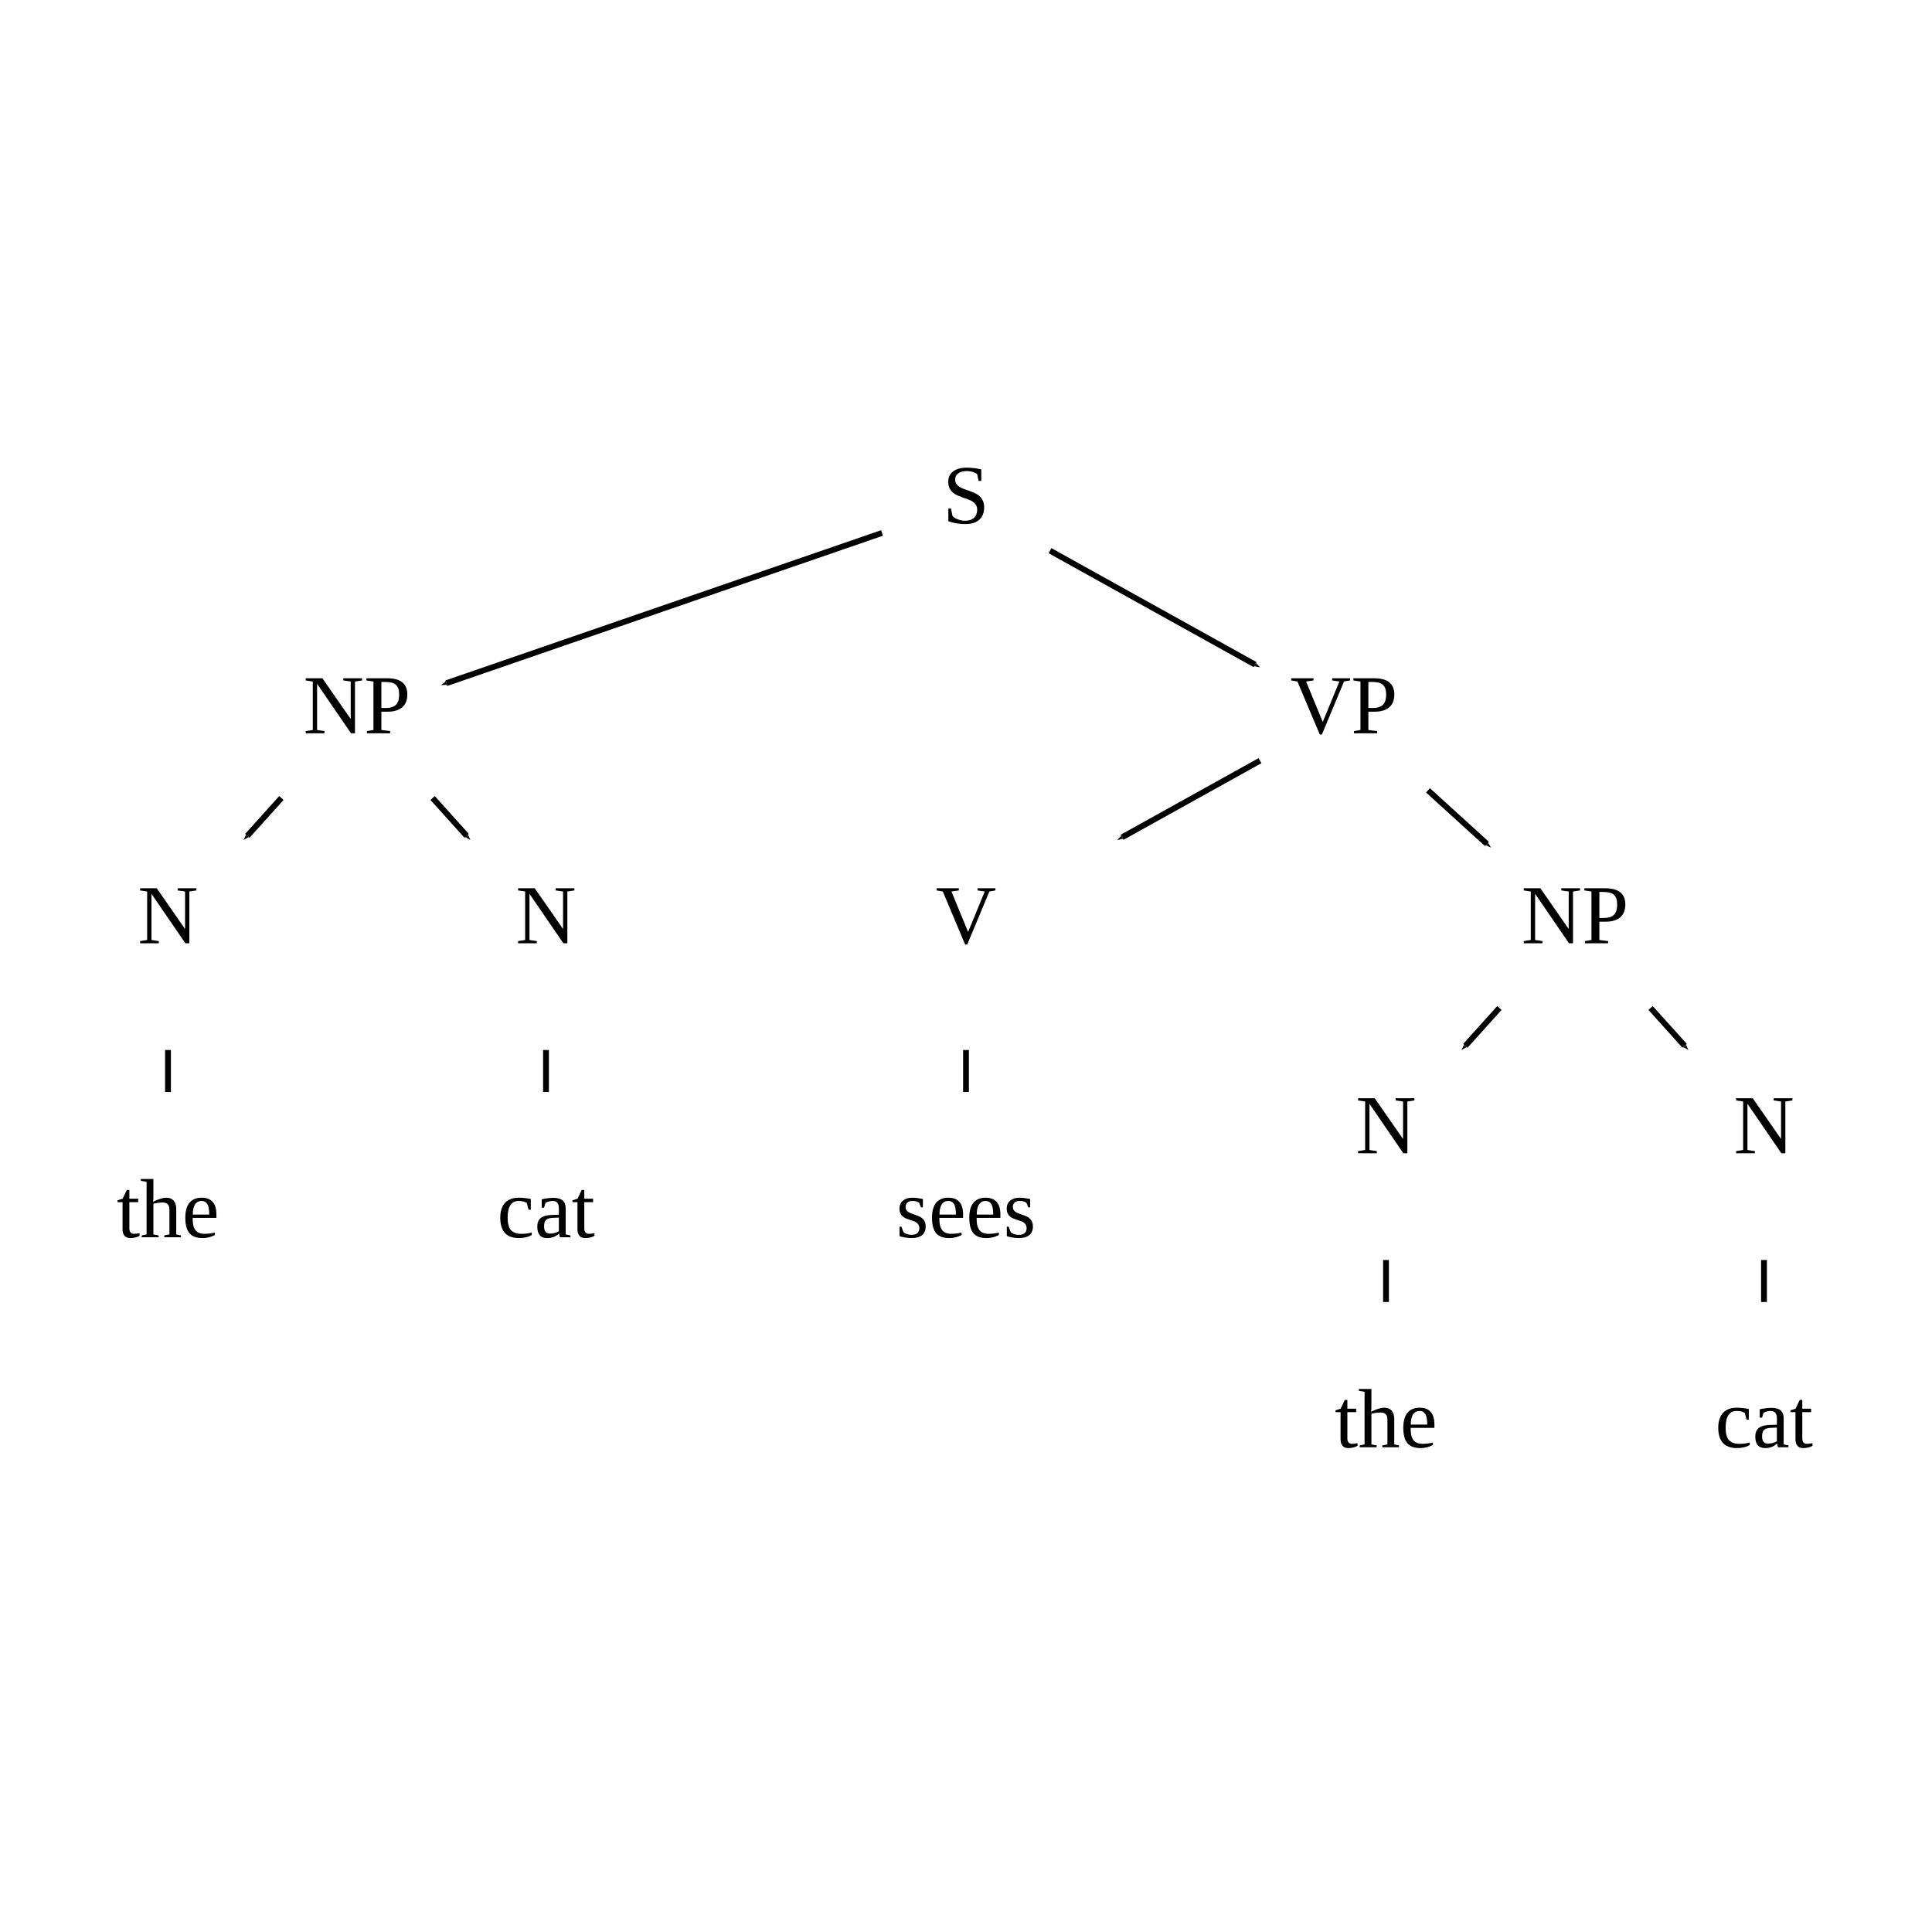
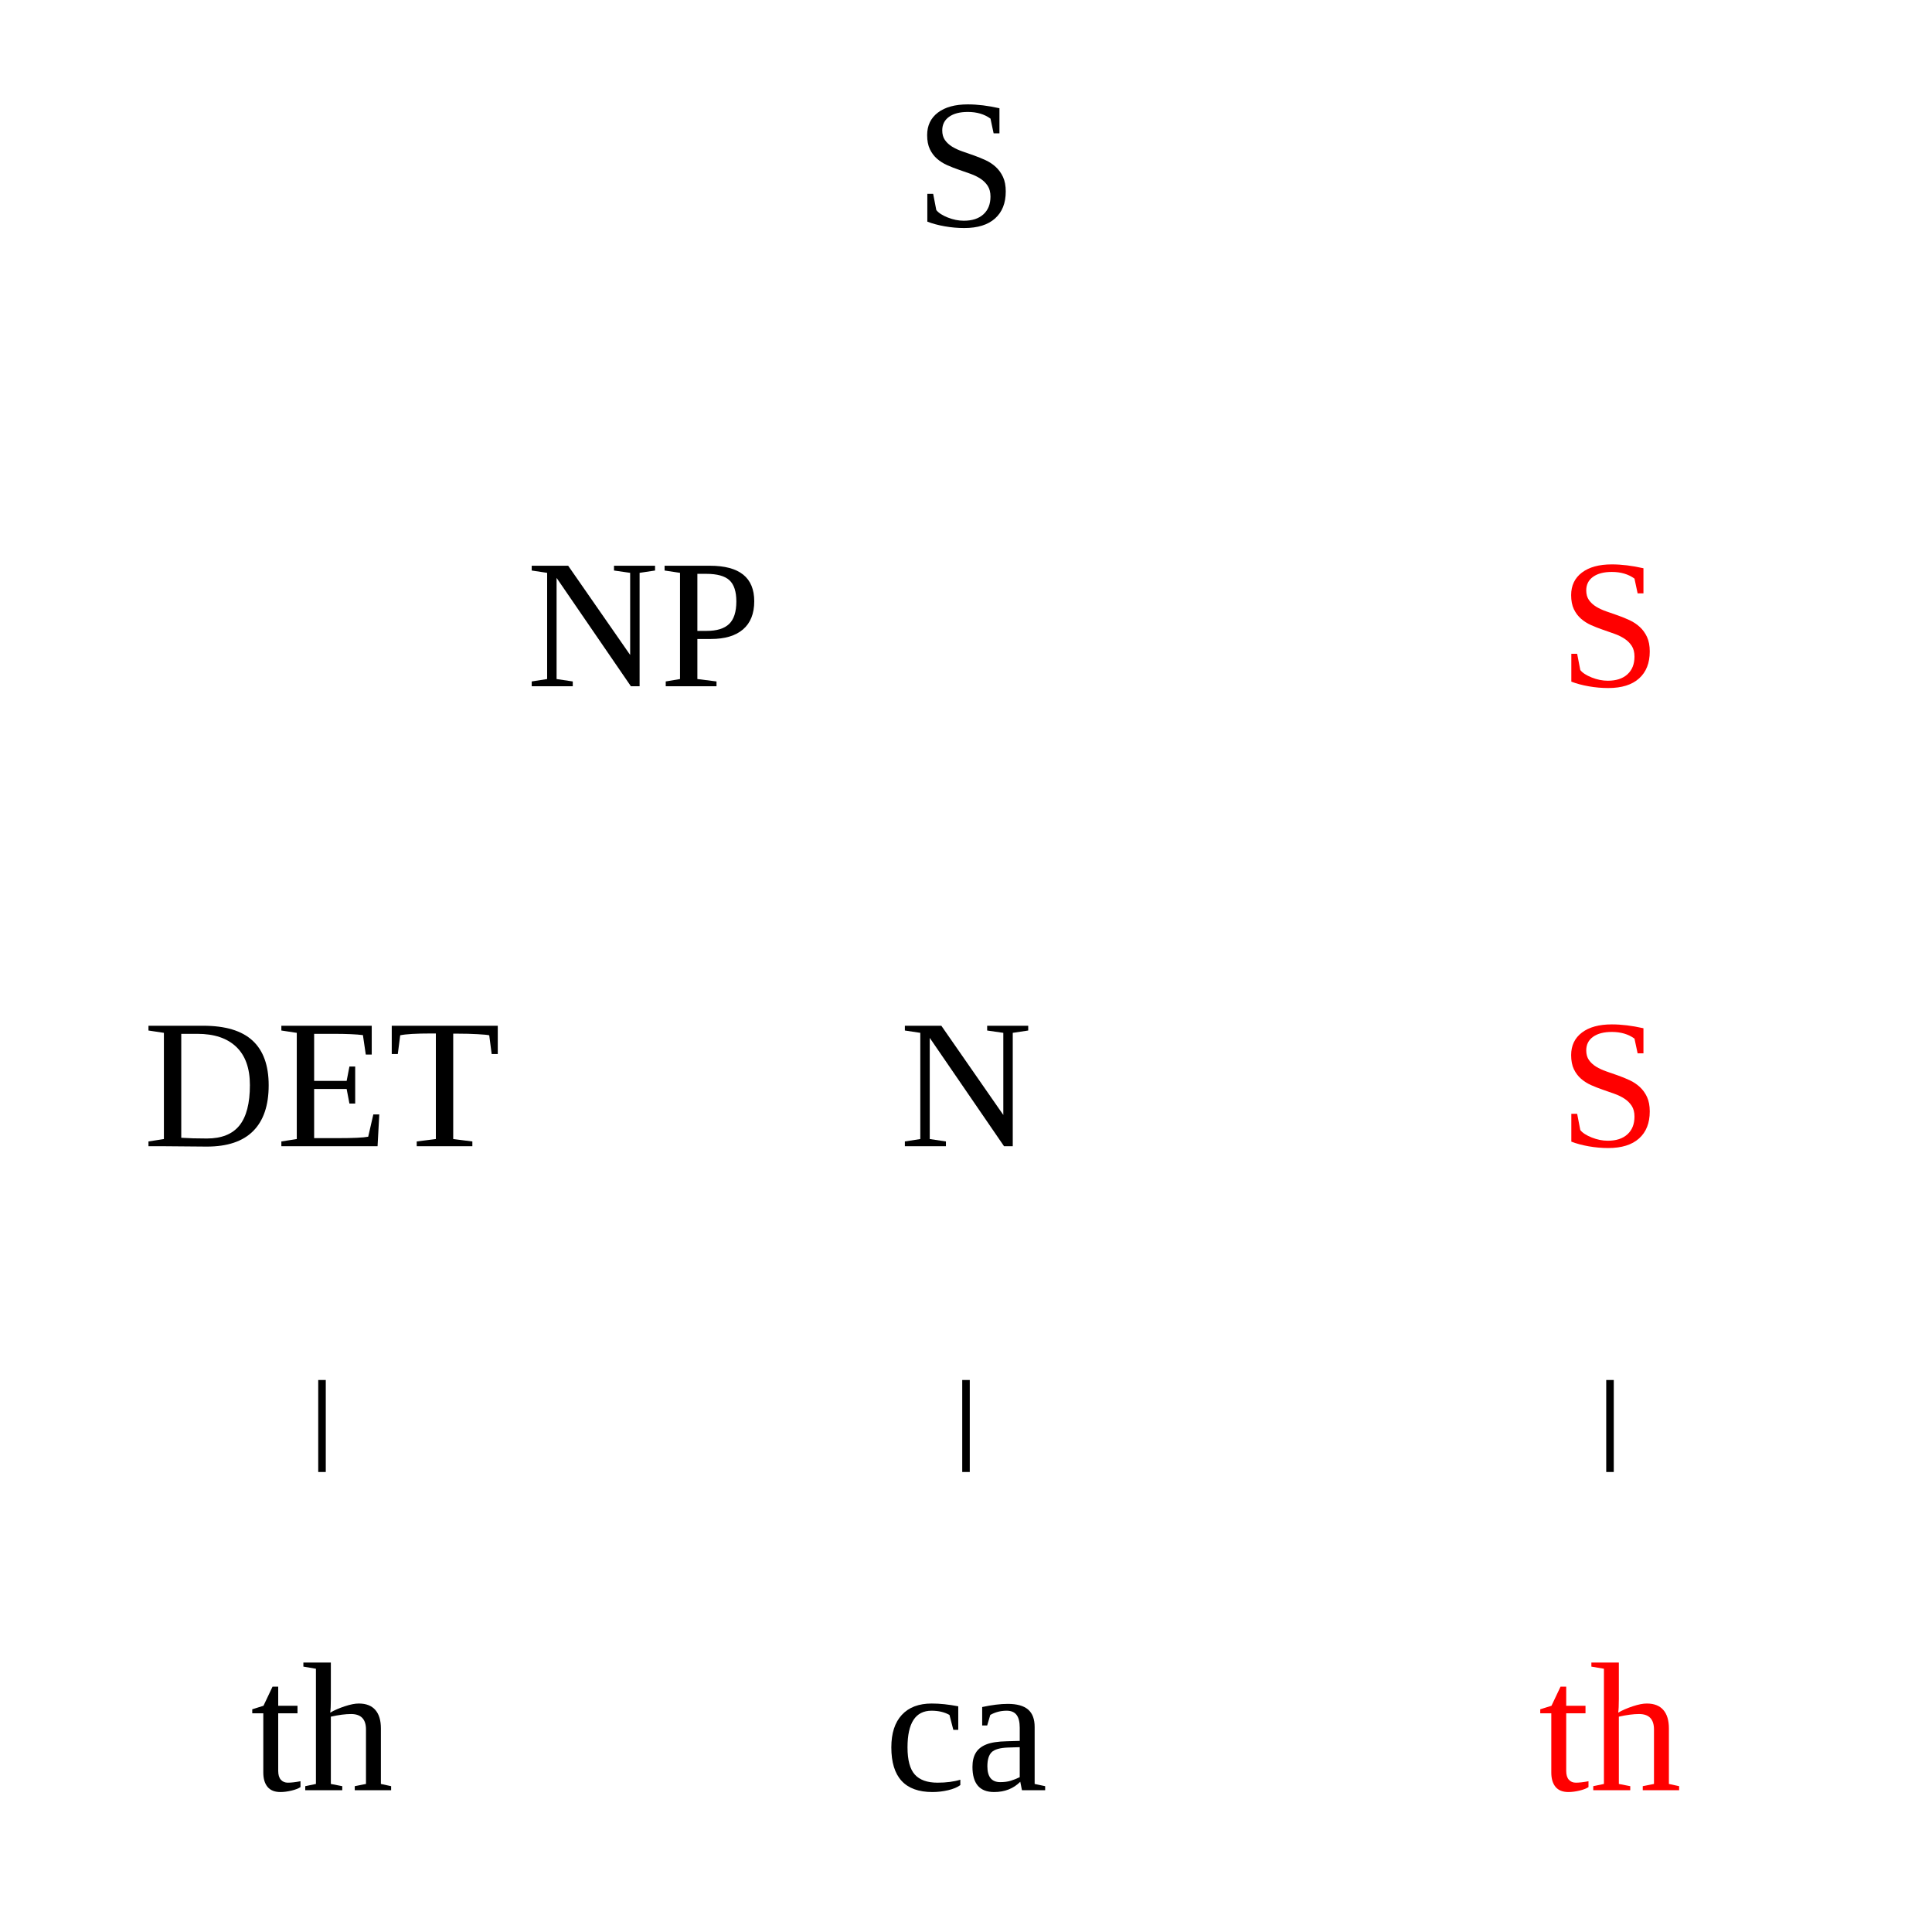
<svg xmlns="http://www.w3.org/2000/svg" height="1000" stroke-opacity="1" viewBox="0.0 0.0 1000.0 1000.0" font-size="1" width="1000" stroke="rgb(0,0,0)" version="1.1">
  <defs />
  <g stroke-linejoin="miter" stroke-opacity="1.0" fill-opacity="1.0" stroke="rgb(0,0,0)" stroke-width="0.0" fill="rgb(255,255,255)" stroke-linecap="butt" stroke-miterlimit="10.0">
-     <path d="M 1000,782.609 l -0,-565.217 h -1000 l -0,565.217 Z" />
+     <path d="M 976.191,1000 l -0,-1000 h -952.381 l -0,1000 Z" />
  </g>
  <g stroke-linejoin="miter" stroke-opacity="1.0" fill-opacity="0.0" stroke="rgb(0,0,0)" stroke-width="0.0" fill="rgb(0,0,0)" stroke-linecap="butt" stroke-miterlimit="10.0">
-     <path d="M 1000,782.609 l -0,-86.957 h -173.913 l -0,86.957 Z" />
+     <path d="M 976.191,1000 l -0,-190.476 h -285.714 l -0,190.476 Z" />
  </g>
-   <g stroke-linejoin="miter" stroke-opacity="1.0" fill-opacity="1.0" font-size="43.478px" stroke="rgb(0,0,0)" stroke-width="3.007" fill="rgb(0,0,0)" stroke-linecap="butt" stroke-miterlimit="10.0">
-     <text dominant-baseline="middle" transform="matrix(1,0,0,1,913.0435,739.1304)" stroke="none" text-anchor="middle">cat</text>
+   <g stroke-linejoin="miter" stroke-opacity="1.0" fill-opacity="1.0" font-size="95.238px" stroke="rgb(0,0,0)" stroke-width="3.904" fill="rgb(255,0,0)" stroke-linecap="butt" stroke-miterlimit="10.0">
+     <text dominant-baseline="middle" transform="matrix(1,0,0,1,833.3333,904.7619)" stroke="none" text-anchor="middle">th</text>
  </g>
-   <g stroke-linejoin="miter" stroke-opacity="1.0" fill-opacity="0.0" stroke="rgb(0,0,0)" stroke-width="3.007" fill="rgb(0,0,0)" stroke-linecap="butt" stroke-miterlimit="10.0">
-     <path d="M 913.043,652.174 v 21.739 " />
+   <g stroke-linejoin="miter" stroke-opacity="1.0" fill-opacity="0.0" stroke="rgb(0,0,0)" stroke-width="3.904" fill="rgb(0,0,0)" stroke-linecap="butt" stroke-miterlimit="10.0">
+     <path d="M 833.333,714.286 v 47.619 " />
  </g>
  <g stroke-linejoin="miter" stroke-opacity="1.0" fill-opacity="0.0" stroke="rgb(0,0,0)" stroke-width="0.0" fill="rgb(0,0,0)" stroke-linecap="butt" stroke-miterlimit="10.0">
-     <path d="M 1000,630.435 l -0,-86.957 h -173.913 l -0,86.957 Z" />
+     <path d="M 976.191,666.667 l -0,-190.476 h -285.714 l -0,190.476 Z" />
  </g>
-   <g stroke-linejoin="miter" stroke-opacity="1.0" fill-opacity="1.0" font-size="43.478px" stroke="rgb(0,0,0)" stroke-width="3.007" fill="rgb(0,0,0)" stroke-linecap="butt" stroke-miterlimit="10.0">
-     <text dominant-baseline="middle" transform="matrix(1,0,0,1,913.0435,586.9565)" stroke="none" text-anchor="middle">N</text>
+   <g stroke-linejoin="miter" stroke-opacity="1.0" fill-opacity="1.0" font-size="95.238px" stroke="rgb(0,0,0)" stroke-width="3.904" fill="rgb(255,0,0)" stroke-linecap="butt" stroke-miterlimit="10.0">
+     <text dominant-baseline="middle" transform="matrix(1,0,0,1,833.3333,571.4286)" stroke="none" text-anchor="middle">S</text>
  </g>
  <g stroke-linejoin="miter" stroke-opacity="1.0" fill-opacity="0.0" stroke="rgb(0,0,0)" stroke-width="0.0" fill="rgb(0,0,0)" stroke-linecap="butt" stroke-miterlimit="10.0">
-     <path d="M 804.348,782.609 l -0,-86.957 h -173.913 l -0,86.957 Z" />
+     <path d="M 928.571,428.571 l -0,-190.476 h -190.476 l -0,190.476 Z" />
  </g>
-   <g stroke-linejoin="miter" stroke-opacity="1.0" fill-opacity="1.0" font-size="43.478px" stroke="rgb(0,0,0)" stroke-width="3.007" fill="rgb(0,0,0)" stroke-linecap="butt" stroke-miterlimit="10.0">
-     <text dominant-baseline="middle" transform="matrix(1,0,0,1,717.3913,739.1304)" stroke="none" text-anchor="middle">the</text>
-   </g>
-   <g stroke-linejoin="miter" stroke-opacity="1.0" fill-opacity="0.0" stroke="rgb(0,0,0)" stroke-width="3.007" fill="rgb(0,0,0)" stroke-linecap="butt" stroke-miterlimit="10.0">
-     <path d="M 717.391,652.174 v 21.739 " />
+   <g stroke-linejoin="miter" stroke-opacity="1.0" fill-opacity="1.0" font-size="95.238px" stroke="rgb(0,0,0)" stroke-width="3.904" fill="rgb(255,0,0)" stroke-linecap="butt" stroke-miterlimit="10.0">
+     <text dominant-baseline="middle" transform="matrix(1,0,0,1,833.3333,333.3333)" stroke="none" text-anchor="middle">S</text>
  </g>
  <g stroke-linejoin="miter" stroke-opacity="1.0" fill-opacity="0.0" stroke="rgb(0,0,0)" stroke-width="0.0" fill="rgb(0,0,0)" stroke-linecap="butt" stroke-miterlimit="10.0">
-     <path d="M 804.348,630.435 l -0,-86.957 h -173.913 l -0,86.957 Z" />
+     <path d="M 642.857,1000 l -0,-190.476 h -285.714 l -0,190.476 Z" />
  </g>
-   <g stroke-linejoin="miter" stroke-opacity="1.0" fill-opacity="1.0" font-size="43.478px" stroke="rgb(0,0,0)" stroke-width="3.007" fill="rgb(0,0,0)" stroke-linecap="butt" stroke-miterlimit="10.0">
-     <text dominant-baseline="middle" transform="matrix(1,0,0,1,717.3913,586.9565)" stroke="none" text-anchor="middle">N</text>
+   <g stroke-linejoin="miter" stroke-opacity="1.0" fill-opacity="1.0" font-size="95.238px" stroke="rgb(0,0,0)" stroke-width="3.904" fill="rgb(0,0,0)" stroke-linecap="butt" stroke-miterlimit="10.0">
+     <text dominant-baseline="middle" transform="matrix(1,0,0,1,500,904.7619)" stroke="none" text-anchor="middle">ca</text>
+   </g>
+   <g stroke-linejoin="miter" stroke-opacity="1.0" fill-opacity="0.0" stroke="rgb(0,0,0)" stroke-width="3.904" fill="rgb(0,0,0)" stroke-linecap="butt" stroke-miterlimit="10.0">
+     <path d="M 500,714.286 v 47.619 " />
  </g>
  <g stroke-linejoin="miter" stroke-opacity="1.0" fill-opacity="0.0" stroke="rgb(0,0,0)" stroke-width="0.0" fill="rgb(0,0,0)" stroke-linecap="butt" stroke-miterlimit="10.0">
-     <path d="M 858.696,521.739 l -0,-86.957 h -86.957 l -0,86.957 Z" />
+     <path d="M 642.857,666.667 l -0,-190.476 h -285.714 l -0,190.476 Z" />
  </g>
-   <g stroke-linejoin="miter" stroke-opacity="1.0" fill-opacity="1.0" font-size="43.478px" stroke="rgb(0,0,0)" stroke-width="3.007" fill="rgb(0,0,0)" stroke-linecap="butt" stroke-miterlimit="10.0">
-     <text dominant-baseline="middle" transform="matrix(1,0,0,1,815.2174,478.2609)" stroke="none" text-anchor="middle">NP</text>
-   </g>
-   <g stroke-linejoin="miter" stroke-opacity="1.0" fill-opacity="0.0" stroke="rgb(0,0,0)" stroke-width="3.007" fill="rgb(0,0,0)" stroke-linecap="butt" stroke-miterlimit="10.0">
-     <path d="M 776.087,521.739 l -17.558,19.509 " />
-   </g>
-   <g stroke-linejoin="miter" stroke-opacity="1.0" fill-opacity="1.0" stroke="rgb(0,0,0)" stroke-width="0.0" fill="rgb(0,0,0)" stroke-linecap="butt" stroke-miterlimit="10.0" />
-   <g stroke-linejoin="miter" stroke-opacity="1.0" fill-opacity="1.0" stroke="rgb(0,0,0)" stroke-width="0.0" fill="rgb(0,0,0)" stroke-linecap="butt" stroke-miterlimit="10.0" />
-   <g stroke-linejoin="miter" stroke-opacity="1.0" fill-opacity="1.0" stroke="rgb(0,0,0)" stroke-width="0.0" fill="rgb(0,0,0)" stroke-linecap="butt" stroke-miterlimit="10.0">
-     <path d="M 756.522,543.478 l 2.426,-1.401 l -0.948,-0.241 l -0.339,-0.917 Z" />
-   </g>
-   <g stroke-linejoin="miter" stroke-opacity="1.0" fill-opacity="1.0" stroke="rgb(0,0,0)" stroke-width="0.0" fill="rgb(0,0,0)" stroke-linecap="butt" stroke-miterlimit="10.0">
-     <path d="M 758,541.836 l 0.529,-0.588 l 1.118,1.006 l -1.646,-0.418 l 0.529,-0.588 l -1.118,-1.006 Z" />
-   </g>
-   <g stroke-linejoin="miter" stroke-opacity="1.0" fill-opacity="0.0" stroke="rgb(0,0,0)" stroke-width="3.007" fill="rgb(0,0,0)" stroke-linecap="butt" stroke-miterlimit="10.0">
-     <path d="M 854.348,521.739 l 17.558,19.509 " />
-   </g>
-   <g stroke-linejoin="miter" stroke-opacity="1.0" fill-opacity="1.0" stroke="rgb(0,0,0)" stroke-width="0.0" fill="rgb(0,0,0)" stroke-linecap="butt" stroke-miterlimit="10.0" />
-   <g stroke-linejoin="miter" stroke-opacity="1.0" fill-opacity="1.0" stroke="rgb(0,0,0)" stroke-width="0.0" fill="rgb(0,0,0)" stroke-linecap="butt" stroke-miterlimit="10.0" />
-   <g stroke-linejoin="miter" stroke-opacity="1.0" fill-opacity="1.0" stroke="rgb(0,0,0)" stroke-width="0.0" fill="rgb(0,0,0)" stroke-linecap="butt" stroke-miterlimit="10.0">
-     <path d="M 873.913,543.478 l -1.139,-2.56 l -0.339,0.917 l -0.948,0.241 Z" />
-   </g>
-   <g stroke-linejoin="miter" stroke-opacity="1.0" fill-opacity="1.0" stroke="rgb(0,0,0)" stroke-width="0.0" fill="rgb(0,0,0)" stroke-linecap="butt" stroke-miterlimit="10.0">
-     <path d="M 872.435,541.836 l -0.529,-0.588 l 1.118,-1.006 l -0.589,1.593 l -0.529,-0.588 l -1.118,1.006 Z" />
+   <g stroke-linejoin="miter" stroke-opacity="1.0" fill-opacity="1.0" font-size="95.238px" stroke="rgb(0,0,0)" stroke-width="3.904" fill="rgb(0,0,0)" stroke-linecap="butt" stroke-miterlimit="10.0">
+     <text dominant-baseline="middle" transform="matrix(1,0,0,1,500,571.4286)" stroke="none" text-anchor="middle">N</text>
  </g>
  <g stroke-linejoin="miter" stroke-opacity="1.0" fill-opacity="0.0" stroke="rgb(0,0,0)" stroke-width="0.0" fill="rgb(0,0,0)" stroke-linecap="butt" stroke-miterlimit="10.0">
-     <path d="M 608.696,673.913 l -0,-86.957 h -217.391 l -0,86.957 Z" />
+     <path d="M 309.524,1000 l -0,-190.476 h -285.714 l -0,190.476 Z" />
  </g>
-   <g stroke-linejoin="miter" stroke-opacity="1.0" fill-opacity="1.0" font-size="43.478px" stroke="rgb(0,0,0)" stroke-width="3.007" fill="rgb(0,0,0)" stroke-linecap="butt" stroke-miterlimit="10.0">
-     <text dominant-baseline="middle" transform="matrix(1,0,0,1,500,630.4348)" stroke="none" text-anchor="middle">sees</text>
+   <g stroke-linejoin="miter" stroke-opacity="1.0" fill-opacity="1.0" font-size="95.238px" stroke="rgb(0,0,0)" stroke-width="3.904" fill="rgb(0,0,0)" stroke-linecap="butt" stroke-miterlimit="10.0">
+     <text dominant-baseline="middle" transform="matrix(1,0,0,1,166.6667,904.7619)" stroke="none" text-anchor="middle">th</text>
  </g>
-   <g stroke-linejoin="miter" stroke-opacity="1.0" fill-opacity="0.0" stroke="rgb(0,0,0)" stroke-width="3.007" fill="rgb(0,0,0)" stroke-linecap="butt" stroke-miterlimit="10.0">
-     <path d="M 500,543.478 v 21.739 " />
+   <g stroke-linejoin="miter" stroke-opacity="1.0" fill-opacity="0.0" stroke="rgb(0,0,0)" stroke-width="3.904" fill="rgb(0,0,0)" stroke-linecap="butt" stroke-miterlimit="10.0">
+     <path d="M 166.667,714.286 v 47.619 " />
  </g>
  <g stroke-linejoin="miter" stroke-opacity="1.0" fill-opacity="0.0" stroke="rgb(0,0,0)" stroke-width="0.0" fill="rgb(0,0,0)" stroke-linecap="butt" stroke-miterlimit="10.0">
-     <path d="M 608.696,521.739 l -0,-86.957 h -217.391 l -0,86.957 Z" />
+     <path d="M 309.524,666.667 l -0,-190.476 h -285.714 l -0,190.476 Z" />
  </g>
-   <g stroke-linejoin="miter" stroke-opacity="1.0" fill-opacity="1.0" font-size="43.478px" stroke="rgb(0,0,0)" stroke-width="3.007" fill="rgb(0,0,0)" stroke-linecap="butt" stroke-miterlimit="10.0">
-     <text dominant-baseline="middle" transform="matrix(1,0,0,1,500,478.2609)" stroke="none" text-anchor="middle">V</text>
+   <g stroke-linejoin="miter" stroke-opacity="1.0" fill-opacity="1.0" font-size="95.238px" stroke="rgb(0,0,0)" stroke-width="3.904" fill="rgb(0,0,0)" stroke-linecap="butt" stroke-miterlimit="10.0">
+     <text dominant-baseline="middle" transform="matrix(1,0,0,1,166.6667,571.4286)" stroke="none" text-anchor="middle">DET</text>
  </g>
  <g stroke-linejoin="miter" stroke-opacity="1.0" fill-opacity="0.0" stroke="rgb(0,0,0)" stroke-width="0.0" fill="rgb(0,0,0)" stroke-linecap="butt" stroke-miterlimit="10.0">
-     <path d="M 739.13,413.043 l -0,-86.957 h -86.957 l -0,86.957 Z" />
+     <path d="M 428.571,428.571 l -0,-190.476 h -190.476 l -0,190.476 Z" />
  </g>
-   <g stroke-linejoin="miter" stroke-opacity="1.0" fill-opacity="1.0" font-size="43.478px" stroke="rgb(0,0,0)" stroke-width="3.007" fill="rgb(0,0,0)" stroke-linecap="butt" stroke-miterlimit="10.0">
-     <text dominant-baseline="middle" transform="matrix(1,0,0,1,695.6522,369.5652)" stroke="none" text-anchor="middle">VP</text>
-   </g>
-   <g stroke-linejoin="miter" stroke-opacity="1.0" fill-opacity="0.0" stroke="rgb(0,0,0)" stroke-width="3.007" fill="rgb(0,0,0)" stroke-linecap="butt" stroke-miterlimit="10.0">
-     <path d="M 652.174,393.72 l -71.291,39.606 " />
-   </g>
-   <g stroke-linejoin="miter" stroke-opacity="1.0" fill-opacity="1.0" stroke="rgb(0,0,0)" stroke-width="0.0" fill="rgb(0,0,0)" stroke-linecap="butt" stroke-miterlimit="10.0" />
-   <g stroke-linejoin="miter" stroke-opacity="1.0" fill-opacity="1.0" stroke="rgb(0,0,0)" stroke-width="0.0" fill="rgb(0,0,0)" stroke-linecap="butt" stroke-miterlimit="10.0" />
-   <g stroke-linejoin="miter" stroke-opacity="1.0" fill-opacity="1.0" stroke="rgb(0,0,0)" stroke-width="0.0" fill="rgb(0,0,0)" stroke-linecap="butt" stroke-miterlimit="10.0">
-     <path d="M 578.261,434.783 l 2.75,-0.537 l -0.818,-0.536 l -0.023,-0.978 Z" />
-   </g>
-   <g stroke-linejoin="miter" stroke-opacity="1.0" fill-opacity="1.0" stroke="rgb(0,0,0)" stroke-width="0.0" fill="rgb(0,0,0)" stroke-linecap="butt" stroke-miterlimit="10.0">
-     <path d="M 580.192,433.71 l 0.691,-0.384 l 0.73,1.314 l -1.421,-0.93 l 0.691,-0.384 l -0.73,-1.314 Z" />
-   </g>
-   <g stroke-linejoin="miter" stroke-opacity="1.0" fill-opacity="0.0" stroke="rgb(0,0,0)" stroke-width="3.007" fill="rgb(0,0,0)" stroke-linecap="butt" stroke-miterlimit="10.0">
-     <path d="M 739.13,409.091 l 30.389,27.626 " />
-   </g>
-   <g stroke-linejoin="miter" stroke-opacity="1.0" fill-opacity="1.0" stroke="rgb(0,0,0)" stroke-width="0.0" fill="rgb(0,0,0)" stroke-linecap="butt" stroke-miterlimit="10.0" />
-   <g stroke-linejoin="miter" stroke-opacity="1.0" fill-opacity="1.0" stroke="rgb(0,0,0)" stroke-width="0.0" fill="rgb(0,0,0)" stroke-linecap="butt" stroke-miterlimit="10.0" />
-   <g stroke-linejoin="miter" stroke-opacity="1.0" fill-opacity="1.0" stroke="rgb(0,0,0)" stroke-width="0.0" fill="rgb(0,0,0)" stroke-linecap="butt" stroke-miterlimit="10.0">
-     <path d="M 771.739,438.735 l -1.389,-2.433 l -0.246,0.947 l -0.919,0.335 Z" />
-   </g>
-   <g stroke-linejoin="miter" stroke-opacity="1.0" fill-opacity="1.0" stroke="rgb(0,0,0)" stroke-width="0.0" fill="rgb(0,0,0)" stroke-linecap="butt" stroke-miterlimit="10.0">
-     <path d="M 770.104,437.249 l -0.585,-0.532 l 1.011,-1.113 l -0.426,1.644 l -0.585,-0.532 l -1.011,1.113 Z" />
+   <g stroke-linejoin="miter" stroke-opacity="1.0" fill-opacity="1.0" font-size="95.238px" stroke="rgb(0,0,0)" stroke-width="3.904" fill="rgb(0,0,0)" stroke-linecap="butt" stroke-miterlimit="10.0">
+     <text dominant-baseline="middle" transform="matrix(1,0,0,1,333.3333,333.3333)" stroke="none" text-anchor="middle">NP</text>
  </g>
  <g stroke-linejoin="miter" stroke-opacity="1.0" fill-opacity="0.0" stroke="rgb(0,0,0)" stroke-width="0.0" fill="rgb(0,0,0)" stroke-linecap="butt" stroke-miterlimit="10.0">
-     <path d="M 369.565,673.913 l -0,-86.957 h -173.913 l -0,86.957 Z" />
+     <path d="M 595.238,190.476 l -0,-190.476 h -190.476 l -0,190.476 Z" />
  </g>
-   <g stroke-linejoin="miter" stroke-opacity="1.0" fill-opacity="1.0" font-size="43.478px" stroke="rgb(0,0,0)" stroke-width="3.007" fill="rgb(0,0,0)" stroke-linecap="butt" stroke-miterlimit="10.0">
-     <text dominant-baseline="middle" transform="matrix(1,0,0,1,282.6087,630.4348)" stroke="none" text-anchor="middle">cat</text>
-   </g>
-   <g stroke-linejoin="miter" stroke-opacity="1.0" fill-opacity="0.0" stroke="rgb(0,0,0)" stroke-width="3.007" fill="rgb(0,0,0)" stroke-linecap="butt" stroke-miterlimit="10.0">
-     <path d="M 282.609,543.478 v 21.739 " />
-   </g>
-   <g stroke-linejoin="miter" stroke-opacity="1.0" fill-opacity="0.0" stroke="rgb(0,0,0)" stroke-width="0.0" fill="rgb(0,0,0)" stroke-linecap="butt" stroke-miterlimit="10.0">
-     <path d="M 369.565,521.739 l -0,-86.957 h -173.913 l -0,86.957 Z" />
-   </g>
-   <g stroke-linejoin="miter" stroke-opacity="1.0" fill-opacity="1.0" font-size="43.478px" stroke="rgb(0,0,0)" stroke-width="3.007" fill="rgb(0,0,0)" stroke-linecap="butt" stroke-miterlimit="10.0">
-     <text dominant-baseline="middle" transform="matrix(1,0,0,1,282.6087,478.2609)" stroke="none" text-anchor="middle">N</text>
-   </g>
-   <g stroke-linejoin="miter" stroke-opacity="1.0" fill-opacity="0.0" stroke="rgb(0,0,0)" stroke-width="0.0" fill="rgb(0,0,0)" stroke-linecap="butt" stroke-miterlimit="10.0">
-     <path d="M 173.913,673.913 l -0,-86.957 h -173.913 l -0,86.957 Z" />
-   </g>
-   <g stroke-linejoin="miter" stroke-opacity="1.0" fill-opacity="1.0" font-size="43.478px" stroke="rgb(0,0,0)" stroke-width="3.007" fill="rgb(0,0,0)" stroke-linecap="butt" stroke-miterlimit="10.0">
-     <text dominant-baseline="middle" transform="matrix(1,0,0,1,86.9565,630.4348)" stroke="none" text-anchor="middle">the</text>
-   </g>
-   <g stroke-linejoin="miter" stroke-opacity="1.0" fill-opacity="0.0" stroke="rgb(0,0,0)" stroke-width="3.007" fill="rgb(0,0,0)" stroke-linecap="butt" stroke-miterlimit="10.0">
-     <path d="M 86.957,543.478 v 21.739 " />
-   </g>
-   <g stroke-linejoin="miter" stroke-opacity="1.0" fill-opacity="0.0" stroke="rgb(0,0,0)" stroke-width="0.0" fill="rgb(0,0,0)" stroke-linecap="butt" stroke-miterlimit="10.0">
-     <path d="M 173.913,521.739 l -0,-86.957 h -173.913 l -0,86.957 Z" />
-   </g>
-   <g stroke-linejoin="miter" stroke-opacity="1.0" fill-opacity="1.0" font-size="43.478px" stroke="rgb(0,0,0)" stroke-width="3.007" fill="rgb(0,0,0)" stroke-linecap="butt" stroke-miterlimit="10.0">
-     <text dominant-baseline="middle" transform="matrix(1,0,0,1,86.9565,478.2609)" stroke="none" text-anchor="middle">N</text>
-   </g>
-   <g stroke-linejoin="miter" stroke-opacity="1.0" fill-opacity="0.0" stroke="rgb(0,0,0)" stroke-width="0.0" fill="rgb(0,0,0)" stroke-linecap="butt" stroke-miterlimit="10.0">
-     <path d="M 228.261,413.043 l -0,-86.957 h -86.957 l -0,86.957 Z" />
-   </g>
-   <g stroke-linejoin="miter" stroke-opacity="1.0" fill-opacity="1.0" font-size="43.478px" stroke="rgb(0,0,0)" stroke-width="3.007" fill="rgb(0,0,0)" stroke-linecap="butt" stroke-miterlimit="10.0">
-     <text dominant-baseline="middle" transform="matrix(1,0,0,1,184.7826,369.5652)" stroke="none" text-anchor="middle">NP</text>
-   </g>
-   <g stroke-linejoin="miter" stroke-opacity="1.0" fill-opacity="0.0" stroke="rgb(0,0,0)" stroke-width="3.007" fill="rgb(0,0,0)" stroke-linecap="butt" stroke-miterlimit="10.0">
-     <path d="M 145.652,413.043 l -17.558,19.509 " />
-   </g>
-   <g stroke-linejoin="miter" stroke-opacity="1.0" fill-opacity="1.0" stroke="rgb(0,0,0)" stroke-width="0.0" fill="rgb(0,0,0)" stroke-linecap="butt" stroke-miterlimit="10.0" />
-   <g stroke-linejoin="miter" stroke-opacity="1.0" fill-opacity="1.0" stroke="rgb(0,0,0)" stroke-width="0.0" fill="rgb(0,0,0)" stroke-linecap="butt" stroke-miterlimit="10.0" />
-   <g stroke-linejoin="miter" stroke-opacity="1.0" fill-opacity="1.0" stroke="rgb(0,0,0)" stroke-width="0.0" fill="rgb(0,0,0)" stroke-linecap="butt" stroke-miterlimit="10.0">
-     <path d="M 126.087,434.783 l 2.426,-1.401 l -0.948,-0.241 l -0.339,-0.917 Z" />
-   </g>
-   <g stroke-linejoin="miter" stroke-opacity="1.0" fill-opacity="1.0" stroke="rgb(0,0,0)" stroke-width="0.0" fill="rgb(0,0,0)" stroke-linecap="butt" stroke-miterlimit="10.0">
-     <path d="M 127.565,433.14 l 0.529,-0.588 l 1.118,1.006 l -1.646,-0.418 l 0.529,-0.588 l -1.118,-1.006 Z" />
-   </g>
-   <g stroke-linejoin="miter" stroke-opacity="1.0" fill-opacity="0.0" stroke="rgb(0,0,0)" stroke-width="3.007" fill="rgb(0,0,0)" stroke-linecap="butt" stroke-miterlimit="10.0">
-     <path d="M 223.913,413.043 l 17.558,19.509 " />
-   </g>
-   <g stroke-linejoin="miter" stroke-opacity="1.0" fill-opacity="1.0" stroke="rgb(0,0,0)" stroke-width="0.0" fill="rgb(0,0,0)" stroke-linecap="butt" stroke-miterlimit="10.0" />
-   <g stroke-linejoin="miter" stroke-opacity="1.0" fill-opacity="1.0" stroke="rgb(0,0,0)" stroke-width="0.0" fill="rgb(0,0,0)" stroke-linecap="butt" stroke-miterlimit="10.0" />
-   <g stroke-linejoin="miter" stroke-opacity="1.0" fill-opacity="1.0" stroke="rgb(0,0,0)" stroke-width="0.0" fill="rgb(0,0,0)" stroke-linecap="butt" stroke-miterlimit="10.0">
-     <path d="M 243.478,434.783 l -1.139,-2.56 l -0.339,0.917 l -0.948,0.241 Z" />
-   </g>
-   <g stroke-linejoin="miter" stroke-opacity="1.0" fill-opacity="1.0" stroke="rgb(0,0,0)" stroke-width="0.0" fill="rgb(0,0,0)" stroke-linecap="butt" stroke-miterlimit="10.0">
-     <path d="M 242,433.14 l -0.529,-0.588 l 1.118,-1.006 l -0.589,1.593 l -0.529,-0.588 l -1.118,1.006 Z" />
-   </g>
-   <g stroke-linejoin="miter" stroke-opacity="1.0" fill-opacity="0.0" stroke="rgb(0,0,0)" stroke-width="0.0" fill="rgb(0,0,0)" stroke-linecap="butt" stroke-miterlimit="10.0">
-     <path d="M 543.478,304.348 l -0,-86.957 h -86.957 l -0,86.957 Z" />
-   </g>
-   <g stroke-linejoin="miter" stroke-opacity="1.0" fill-opacity="1.0" font-size="43.478px" stroke="rgb(0,0,0)" stroke-width="3.007" fill="rgb(0,0,0)" stroke-linecap="butt" stroke-miterlimit="10.0">
-     <text dominant-baseline="middle" transform="matrix(1,0,0,1,500,260.8696)" stroke="none" text-anchor="middle">S</text>
-   </g>
-   <g stroke-linejoin="miter" stroke-opacity="1.0" fill-opacity="0.0" stroke="rgb(0,0,0)" stroke-width="3.007" fill="rgb(0,0,0)" stroke-linecap="butt" stroke-miterlimit="10.0">
-     <path d="M 456.522,275.862 l -225.425,77.733 " />
-   </g>
-   <g stroke-linejoin="miter" stroke-opacity="1.0" fill-opacity="1.0" stroke="rgb(0,0,0)" stroke-width="0.0" fill="rgb(0,0,0)" stroke-linecap="butt" stroke-miterlimit="10.0" />
-   <g stroke-linejoin="miter" stroke-opacity="1.0" fill-opacity="1.0" stroke="rgb(0,0,0)" stroke-width="0.0" fill="rgb(0,0,0)" stroke-linecap="butt" stroke-miterlimit="10.0" />
-   <g stroke-linejoin="miter" stroke-opacity="1.0" fill-opacity="1.0" stroke="rgb(0,0,0)" stroke-width="0.0" fill="rgb(0,0,0)" stroke-linecap="butt" stroke-miterlimit="10.0">
-     <path d="M 228.261,354.573 l 2.801,-0.05 l -0.713,-0.67 l 0.148,-0.967 Z" />
-   </g>
-   <g stroke-linejoin="miter" stroke-opacity="1.0" fill-opacity="1.0" stroke="rgb(0,0,0)" stroke-width="0.0" fill="rgb(0,0,0)" stroke-linecap="butt" stroke-miterlimit="10.0">
-     <path d="M 230.35,353.852 l 0.747,-0.258 l 0.49,1.421 l -1.238,-1.164 l 0.747,-0.258 l -0.49,-1.421 Z" />
-   </g>
-   <g stroke-linejoin="miter" stroke-opacity="1.0" fill-opacity="0.0" stroke="rgb(0,0,0)" stroke-width="3.007" fill="rgb(0,0,0)" stroke-linecap="butt" stroke-miterlimit="10.0">
-     <path d="M 543.478,285.024 l 106.073,58.929 " />
-   </g>
-   <g stroke-linejoin="miter" stroke-opacity="1.0" fill-opacity="1.0" stroke="rgb(0,0,0)" stroke-width="0.0" fill="rgb(0,0,0)" stroke-linecap="butt" stroke-miterlimit="10.0" />
-   <g stroke-linejoin="miter" stroke-opacity="1.0" fill-opacity="1.0" stroke="rgb(0,0,0)" stroke-width="0.0" fill="rgb(0,0,0)" stroke-linecap="butt" stroke-miterlimit="10.0" />
-   <g stroke-linejoin="miter" stroke-opacity="1.0" fill-opacity="1.0" stroke="rgb(0,0,0)" stroke-width="0.0" fill="rgb(0,0,0)" stroke-linecap="butt" stroke-miterlimit="10.0">
-     <path d="M 652.174,345.411 l -1.909,-2.051 l -0.023,0.978 l -0.818,0.536 Z" />
-   </g>
-   <g stroke-linejoin="miter" stroke-opacity="1.0" fill-opacity="1.0" stroke="rgb(0,0,0)" stroke-width="0.0" fill="rgb(0,0,0)" stroke-linecap="butt" stroke-miterlimit="10.0">
-     <path d="M 650.242,344.338 l -0.691,-0.384 l 0.73,-1.314 l -0.039,1.698 l -0.691,-0.384 l -0.73,1.314 Z" />
+   <g stroke-linejoin="miter" stroke-opacity="1.0" fill-opacity="1.0" font-size="95.238px" stroke="rgb(0,0,0)" stroke-width="3.904" fill="rgb(0,0,0)" stroke-linecap="butt" stroke-miterlimit="10.0">
+     <text dominant-baseline="middle" transform="matrix(1,0,0,1,500,95.2381)" stroke="none" text-anchor="middle">S</text>
  </g>
</svg>
